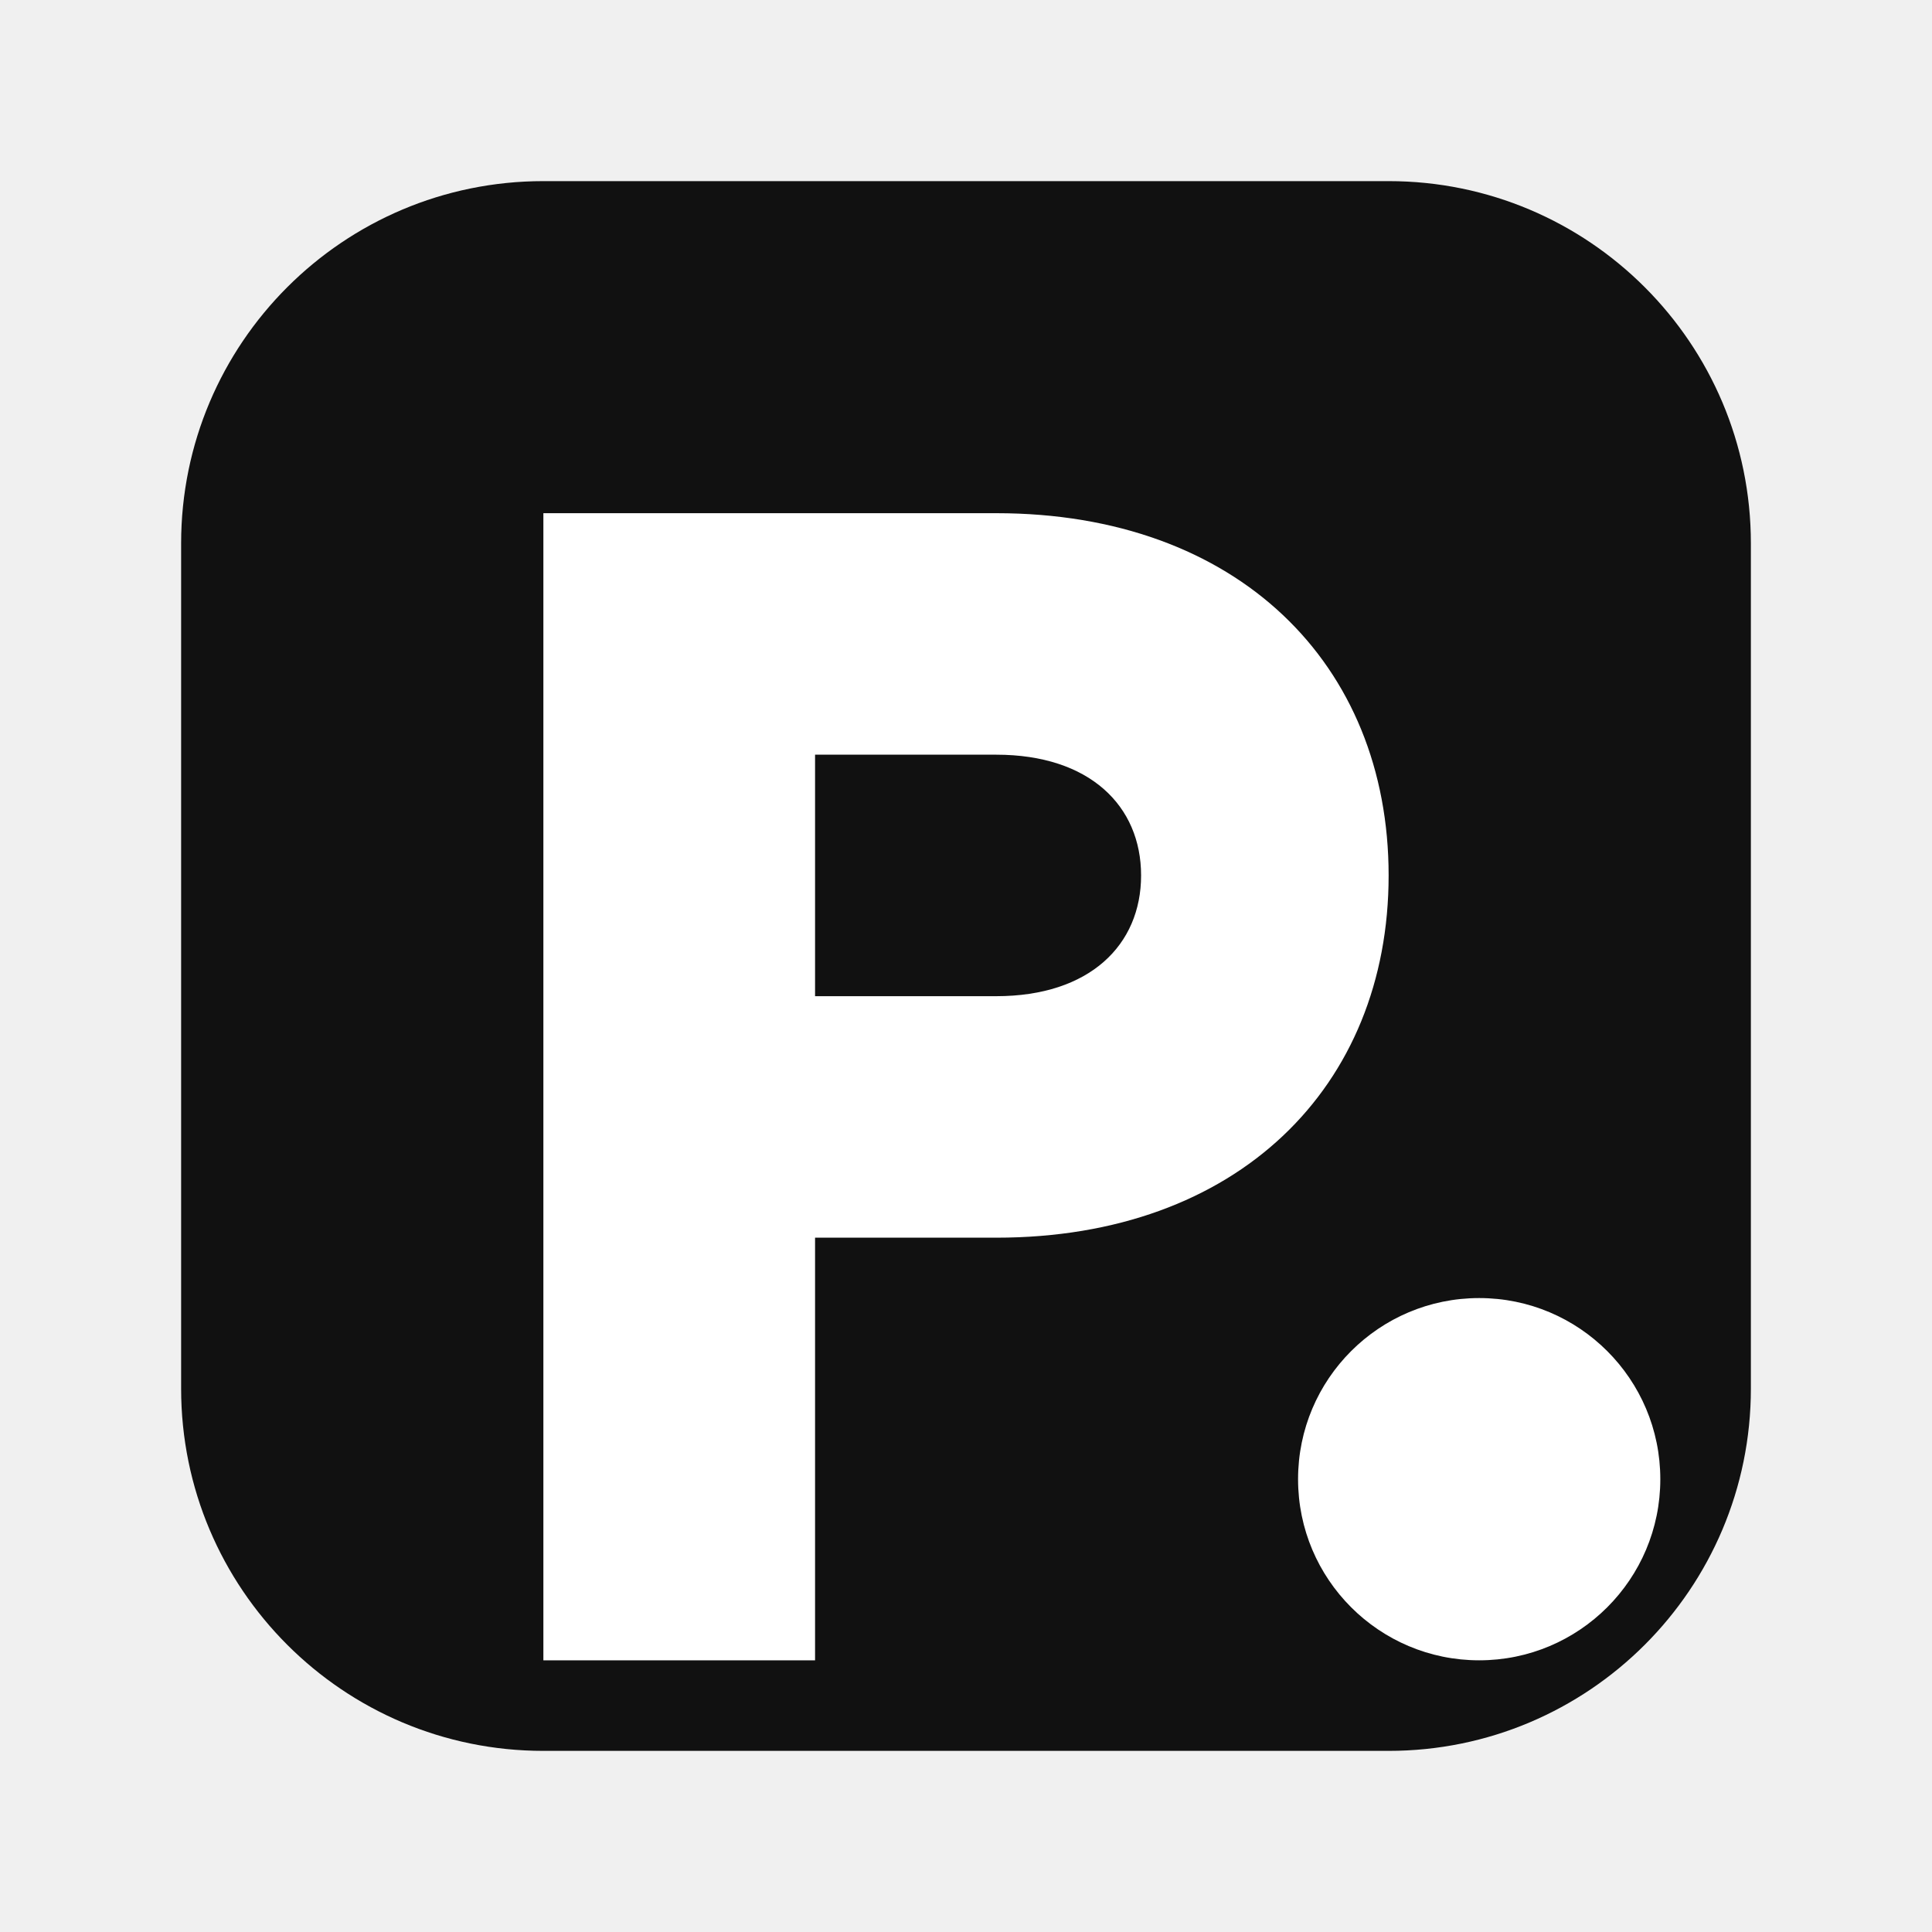
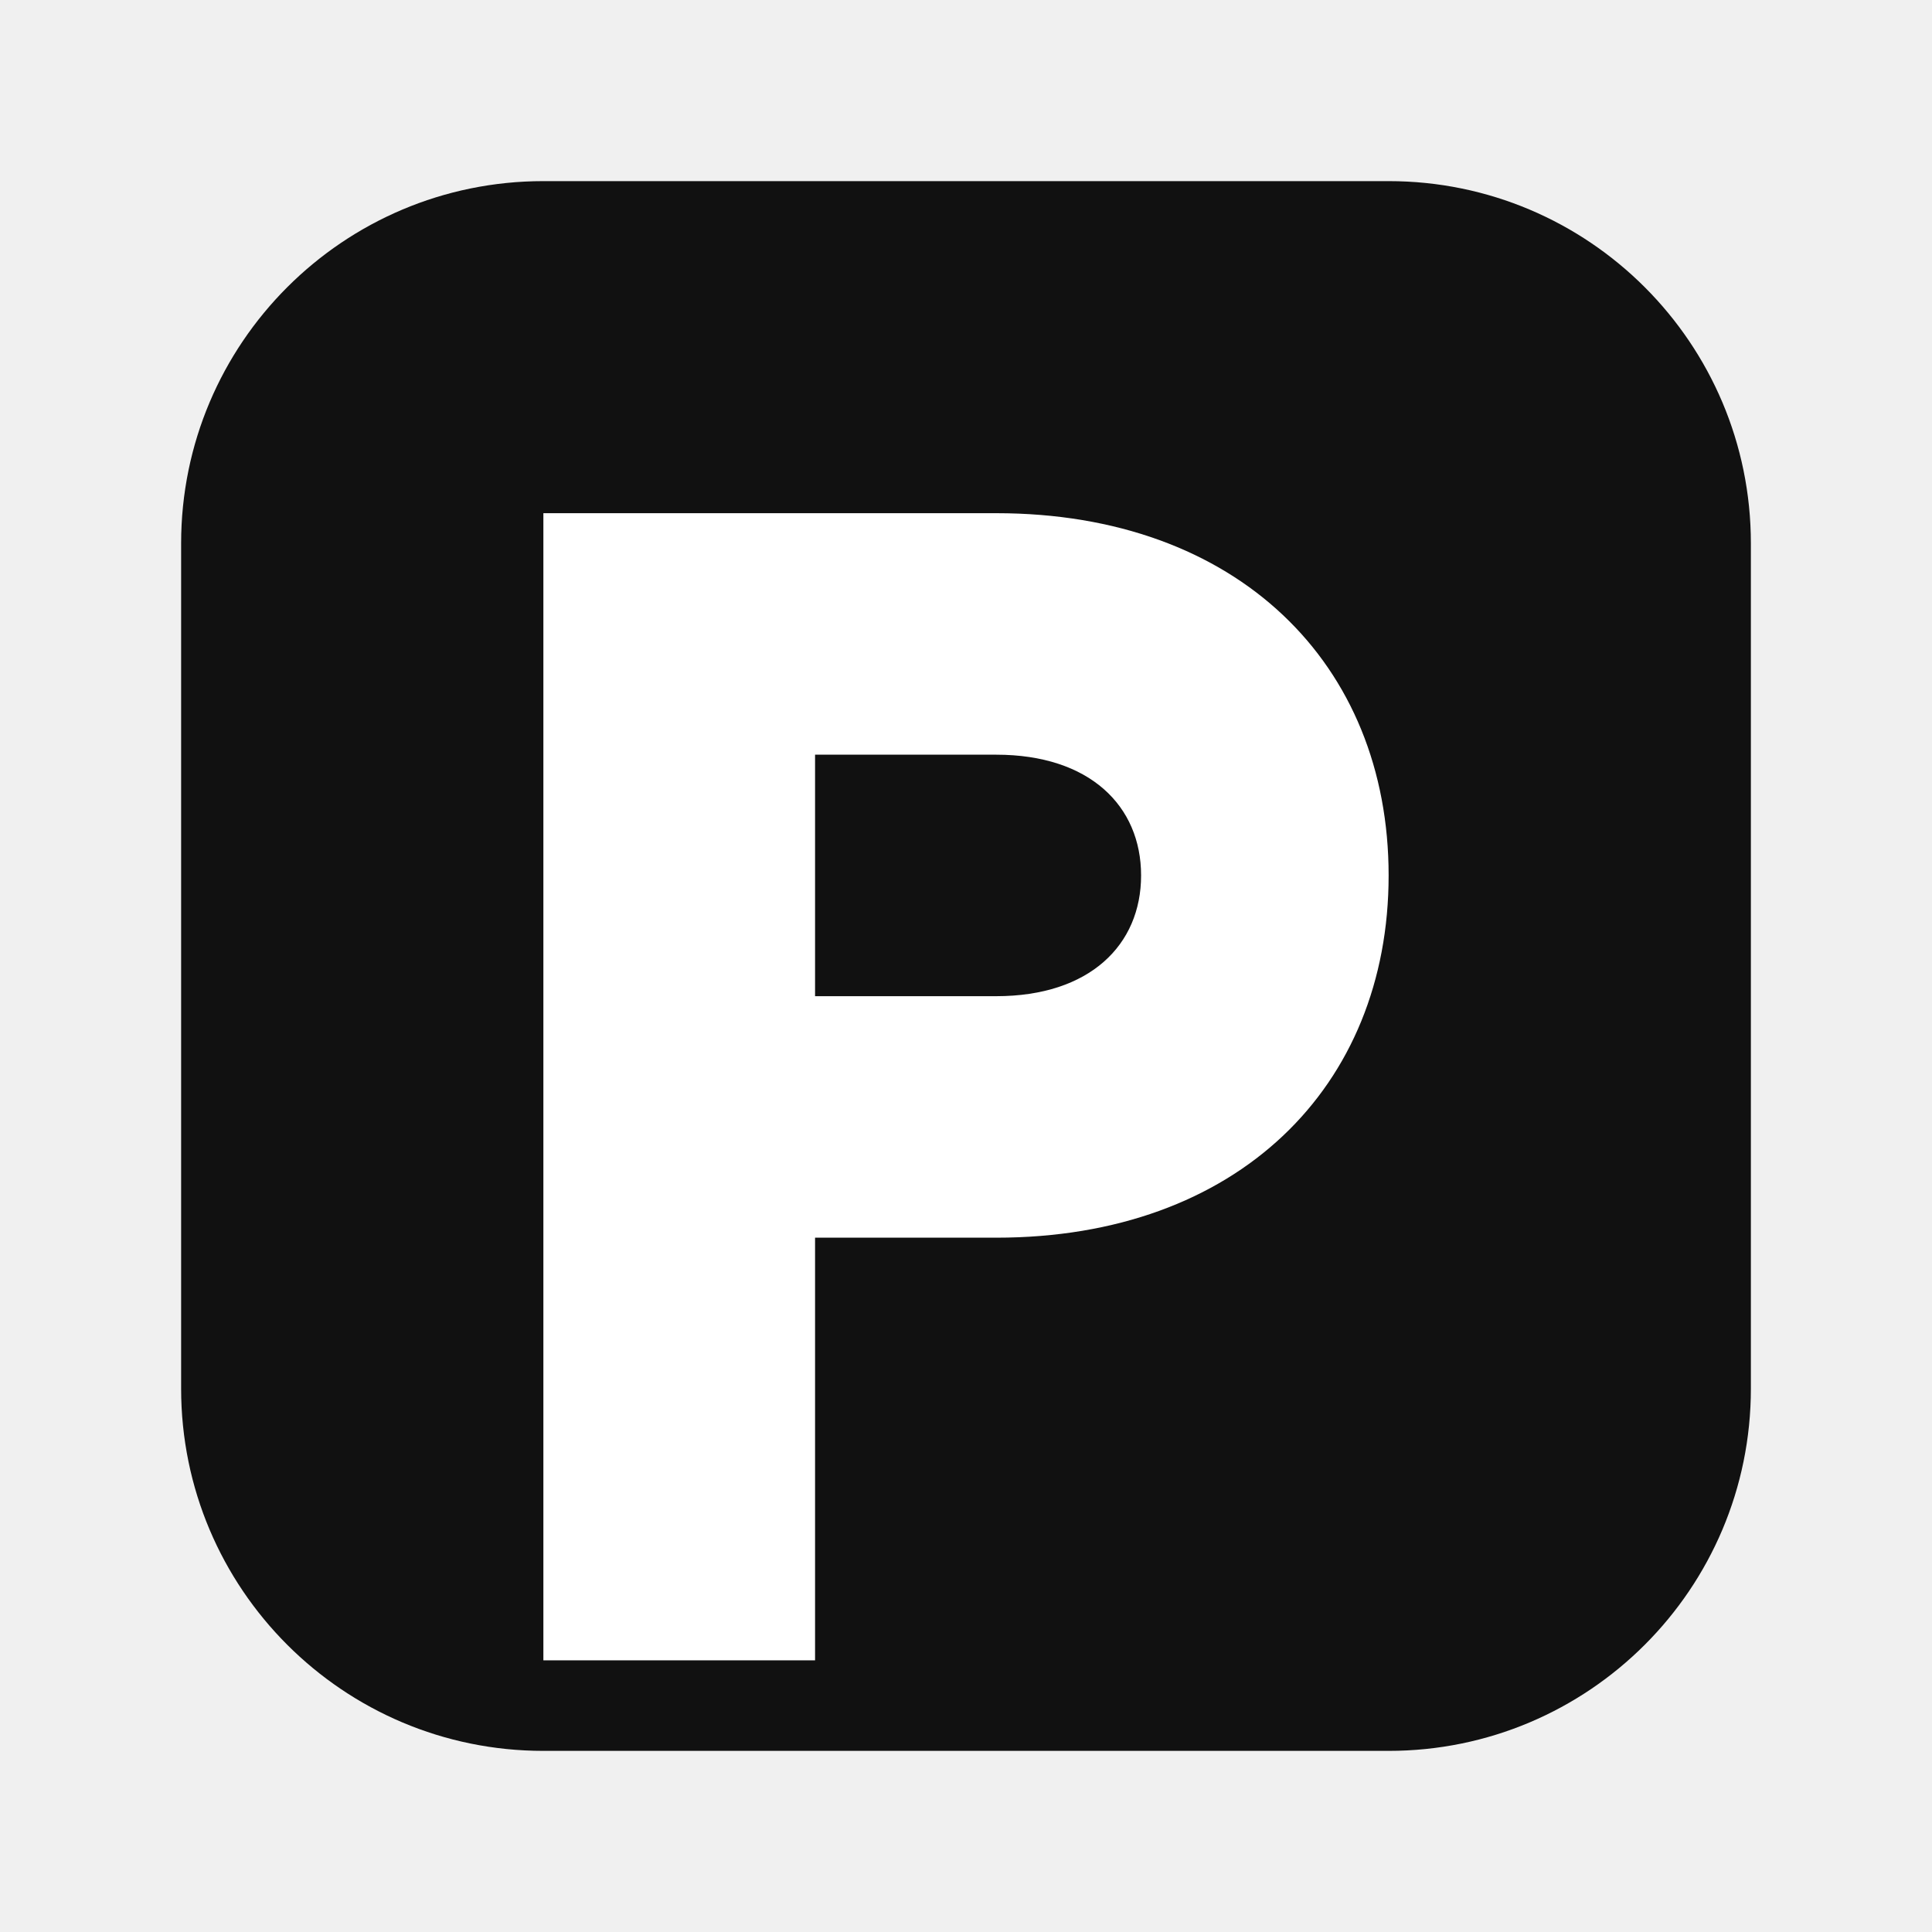
<svg xmlns="http://www.w3.org/2000/svg" viewBox="0 0 64 64" role="img" aria-label="PDSA icon">
  <rect x="6" y="6" width="52" height="52" rx="12" fill="#111111" />
  <path d="M18 17h15c8 0 13 5 13 12s-5 12-13 12h-6v14h-9V17zm9 8v8h6c3.1 0 4.8-1.7 4.8-4s-1.7-4-4.8-4h-6z" fill="#ffffff" />
-   <circle cx="49" cy="49" r="6" fill="#ffffff" />
</svg>
